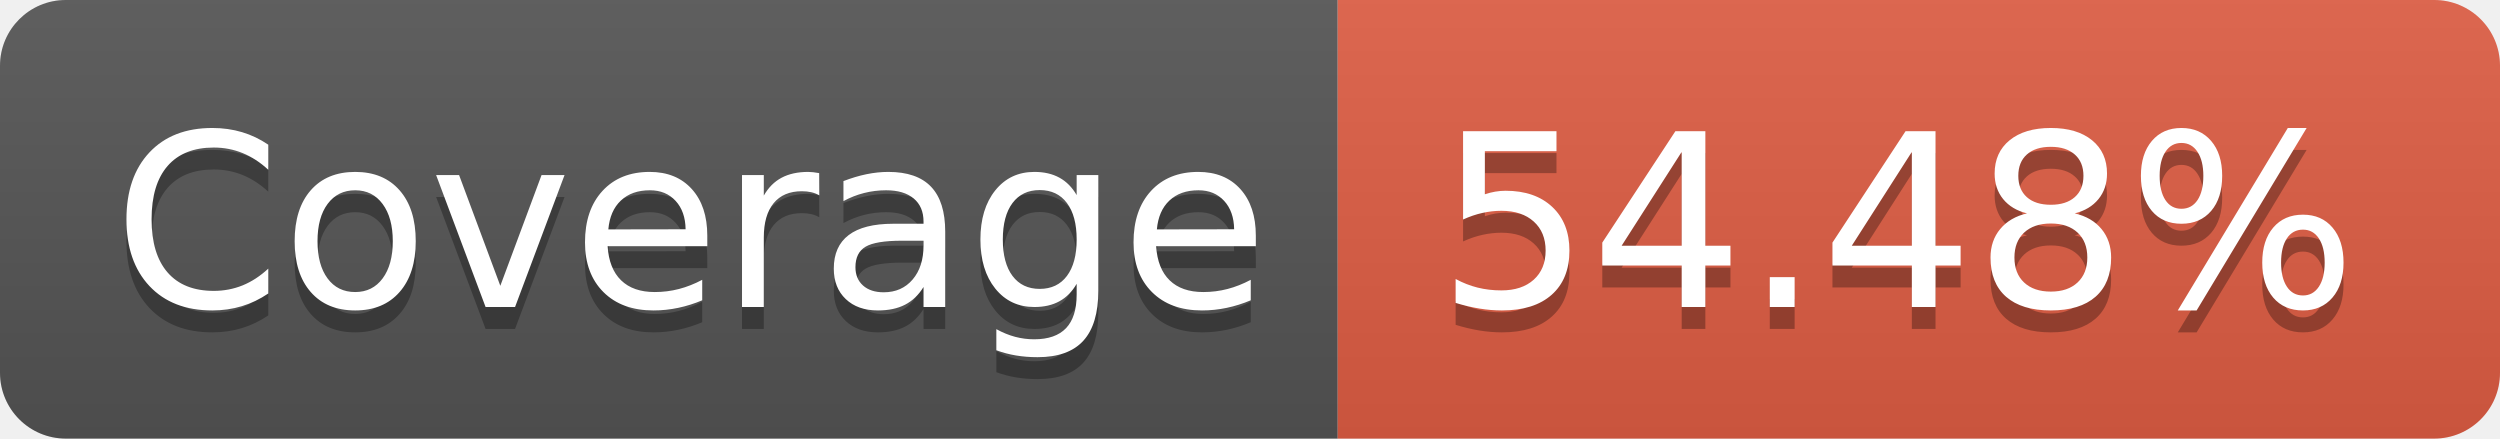
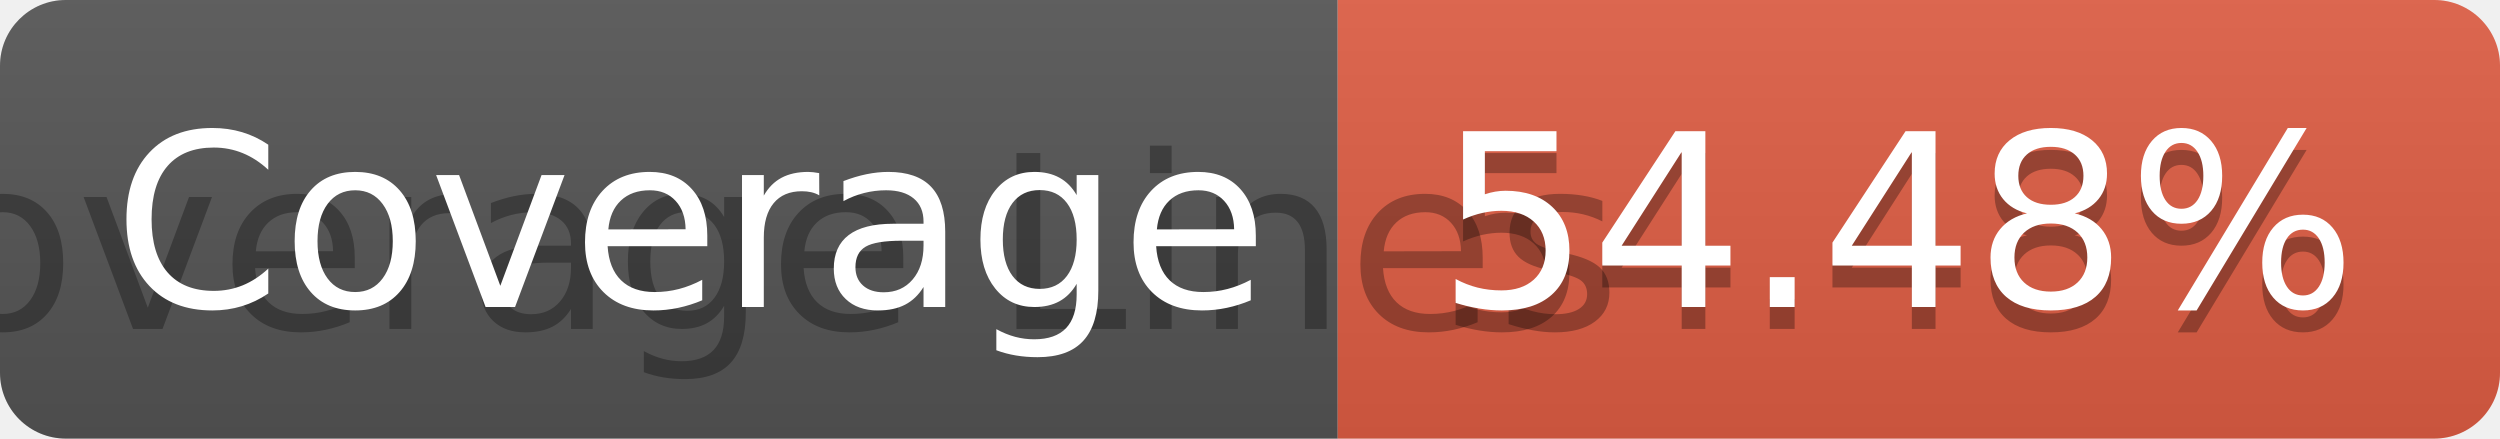
<svg xmlns="http://www.w3.org/2000/svg" width="114" height="20">
  <linearGradient id="b" x2="0" y2="100%">
    <stop offset="0" stop-color="#bbb" stop-opacity=".1" />
    <stop offset="1" stop-opacity=".1" />
  </linearGradient>
  <clipPath id="a">
    <rect width="114" height="20" rx="3" fill="#fff" />
  </clipPath>
  <g clip-path="url(#a)">
    <path fill="#555" d="M0 0h61v20H0z" />
    <path fill="#e05d44" d="M61 0h53v20H61z" />
    <path fill="url(#b)" d="M0 0h114v20H0z" />
  </g>
  <g fill="#fff" text-anchor="middle" font-family="DejaVu Sans,Verdana,Geneva,sans-serif" font-size="110">
-     <text x="315" y="150" fill="#010101" fill-opacity=".3" transform="scale(.1)" textLength="510">Coverage</text>
+     <text x="315" y="150" fill="#010101" fill-opacity=".3" transform="scale(.1)" textLength="510">Coverage Lines</text>
    <text x="315" y="140" transform="scale(.1)" textLength="510">Coverage</text>
    <text x="865" y="150" fill="#010101" fill-opacity=".3" transform="scale(.1)" textLength="430">54.48%</text>
    <text x="865" y="140" transform="scale(.1)" textLength="430">54.48%</text>
  </g>
</svg>
